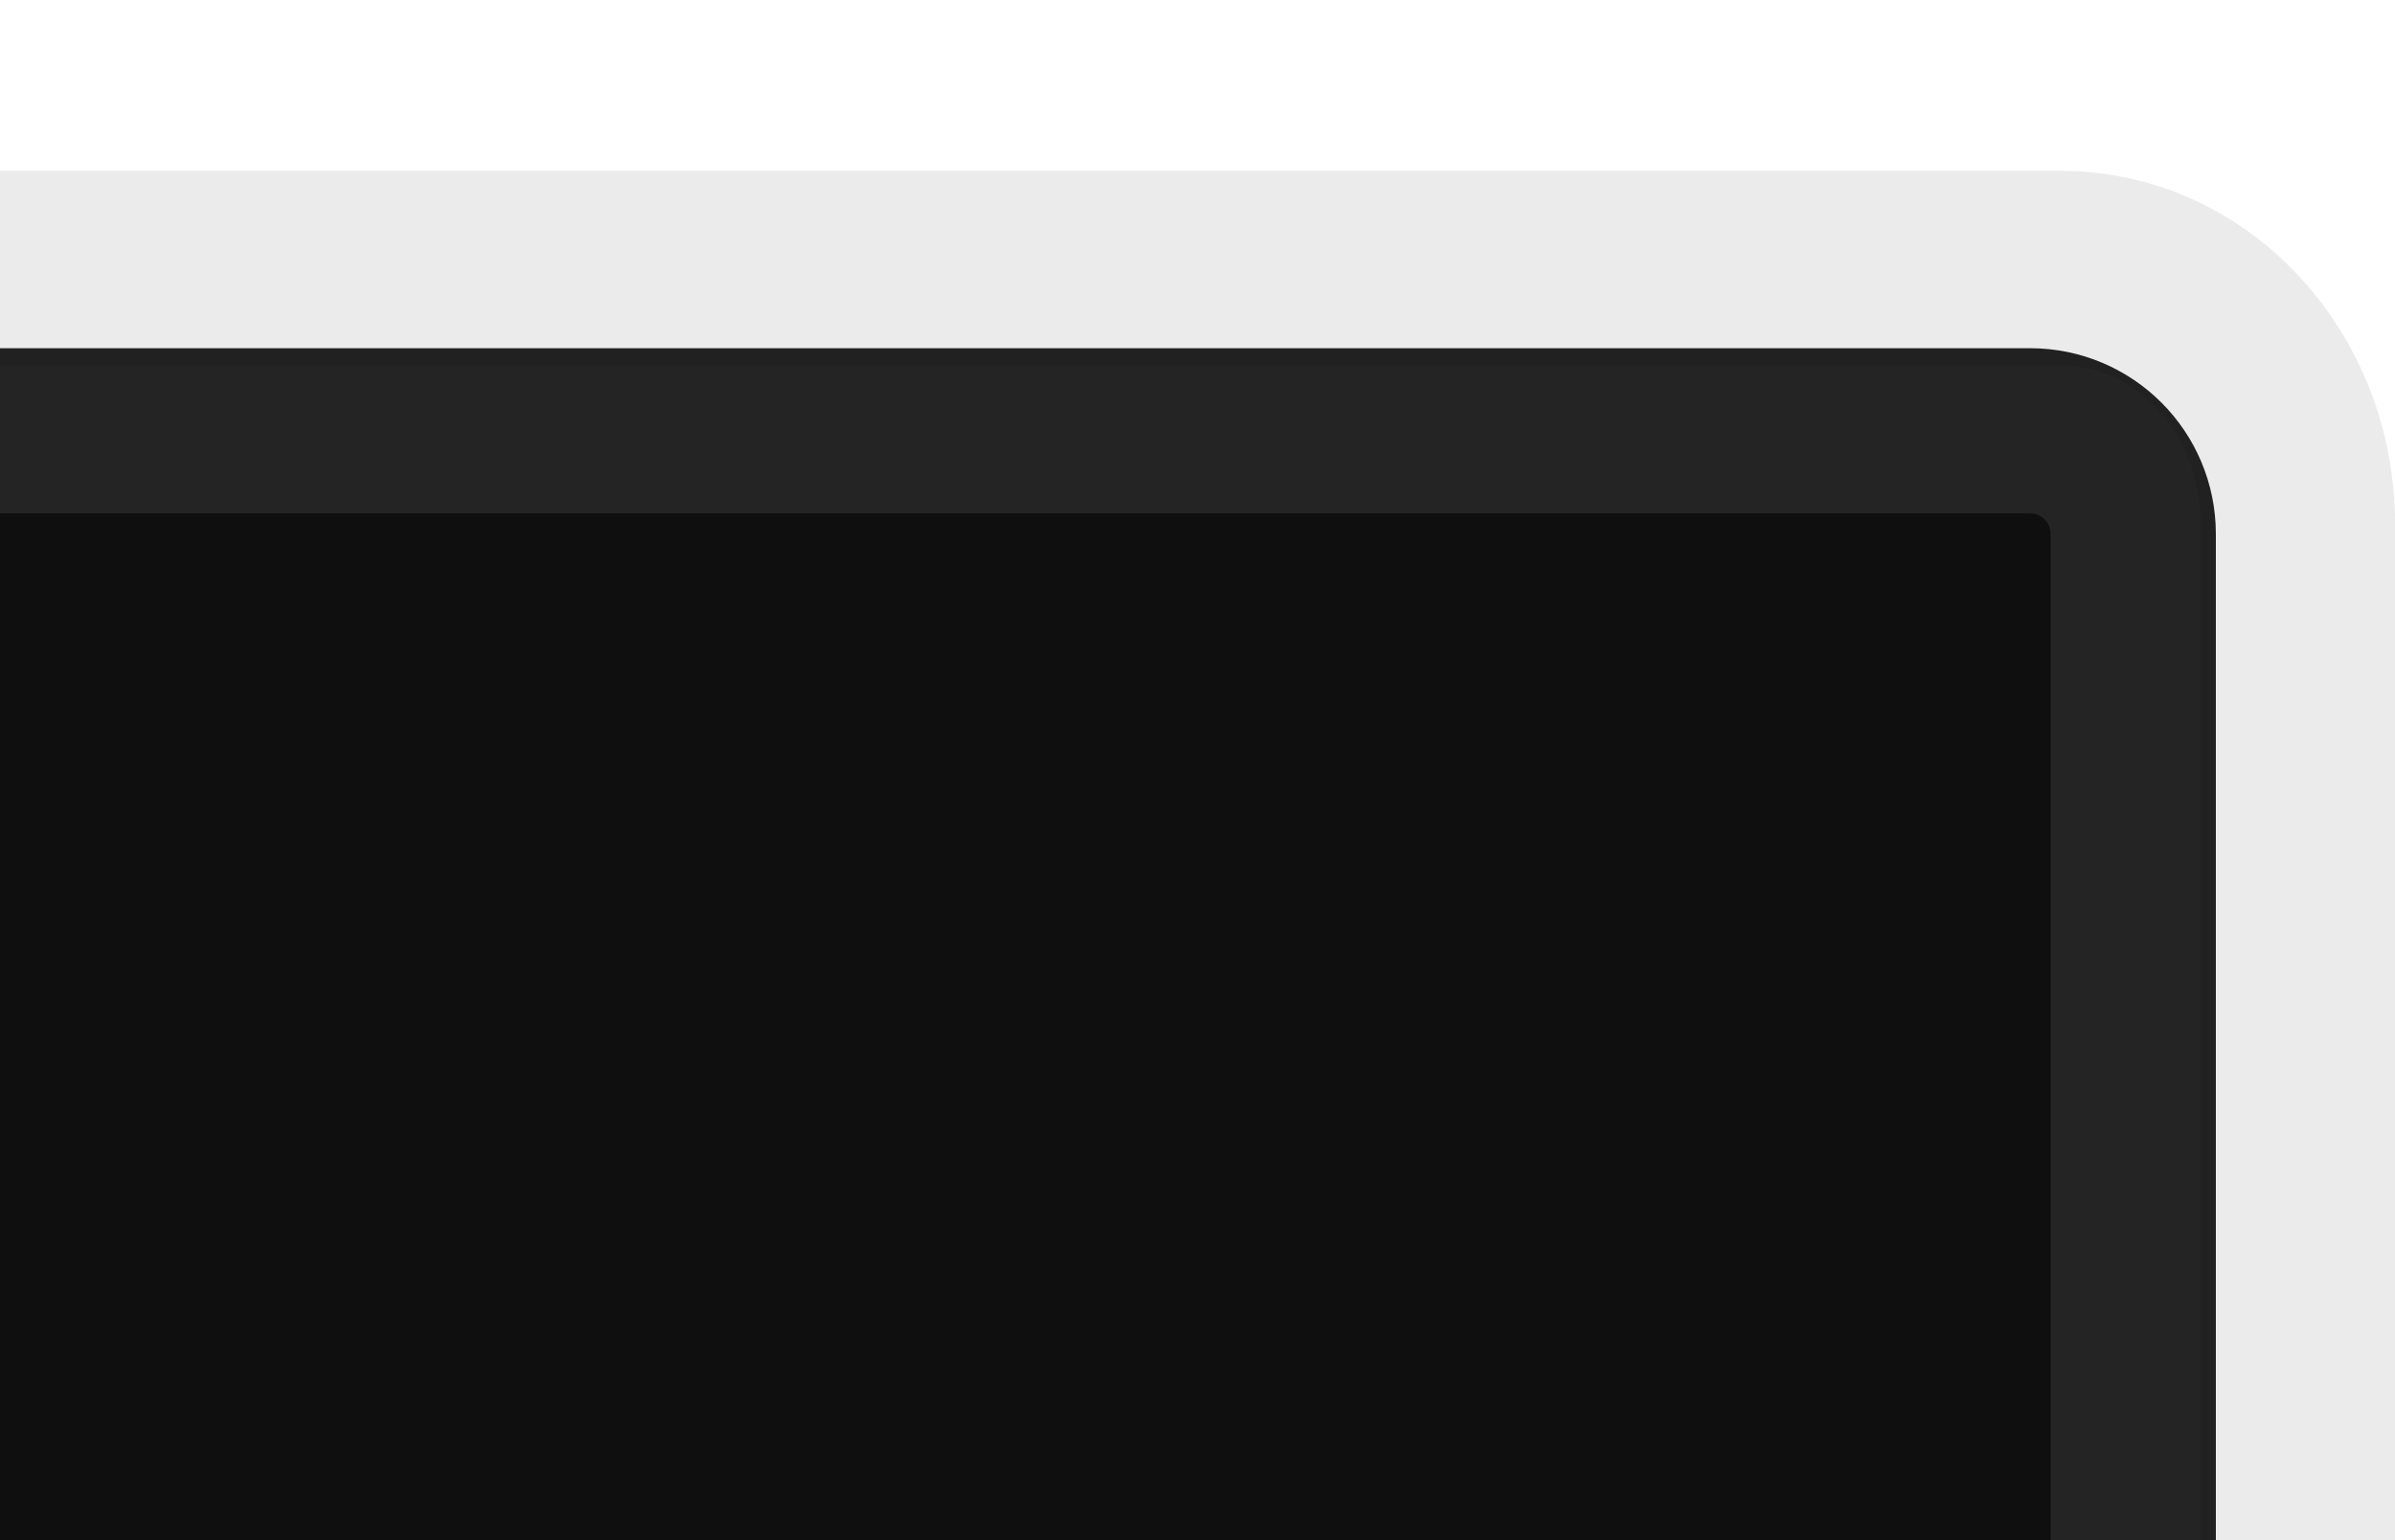
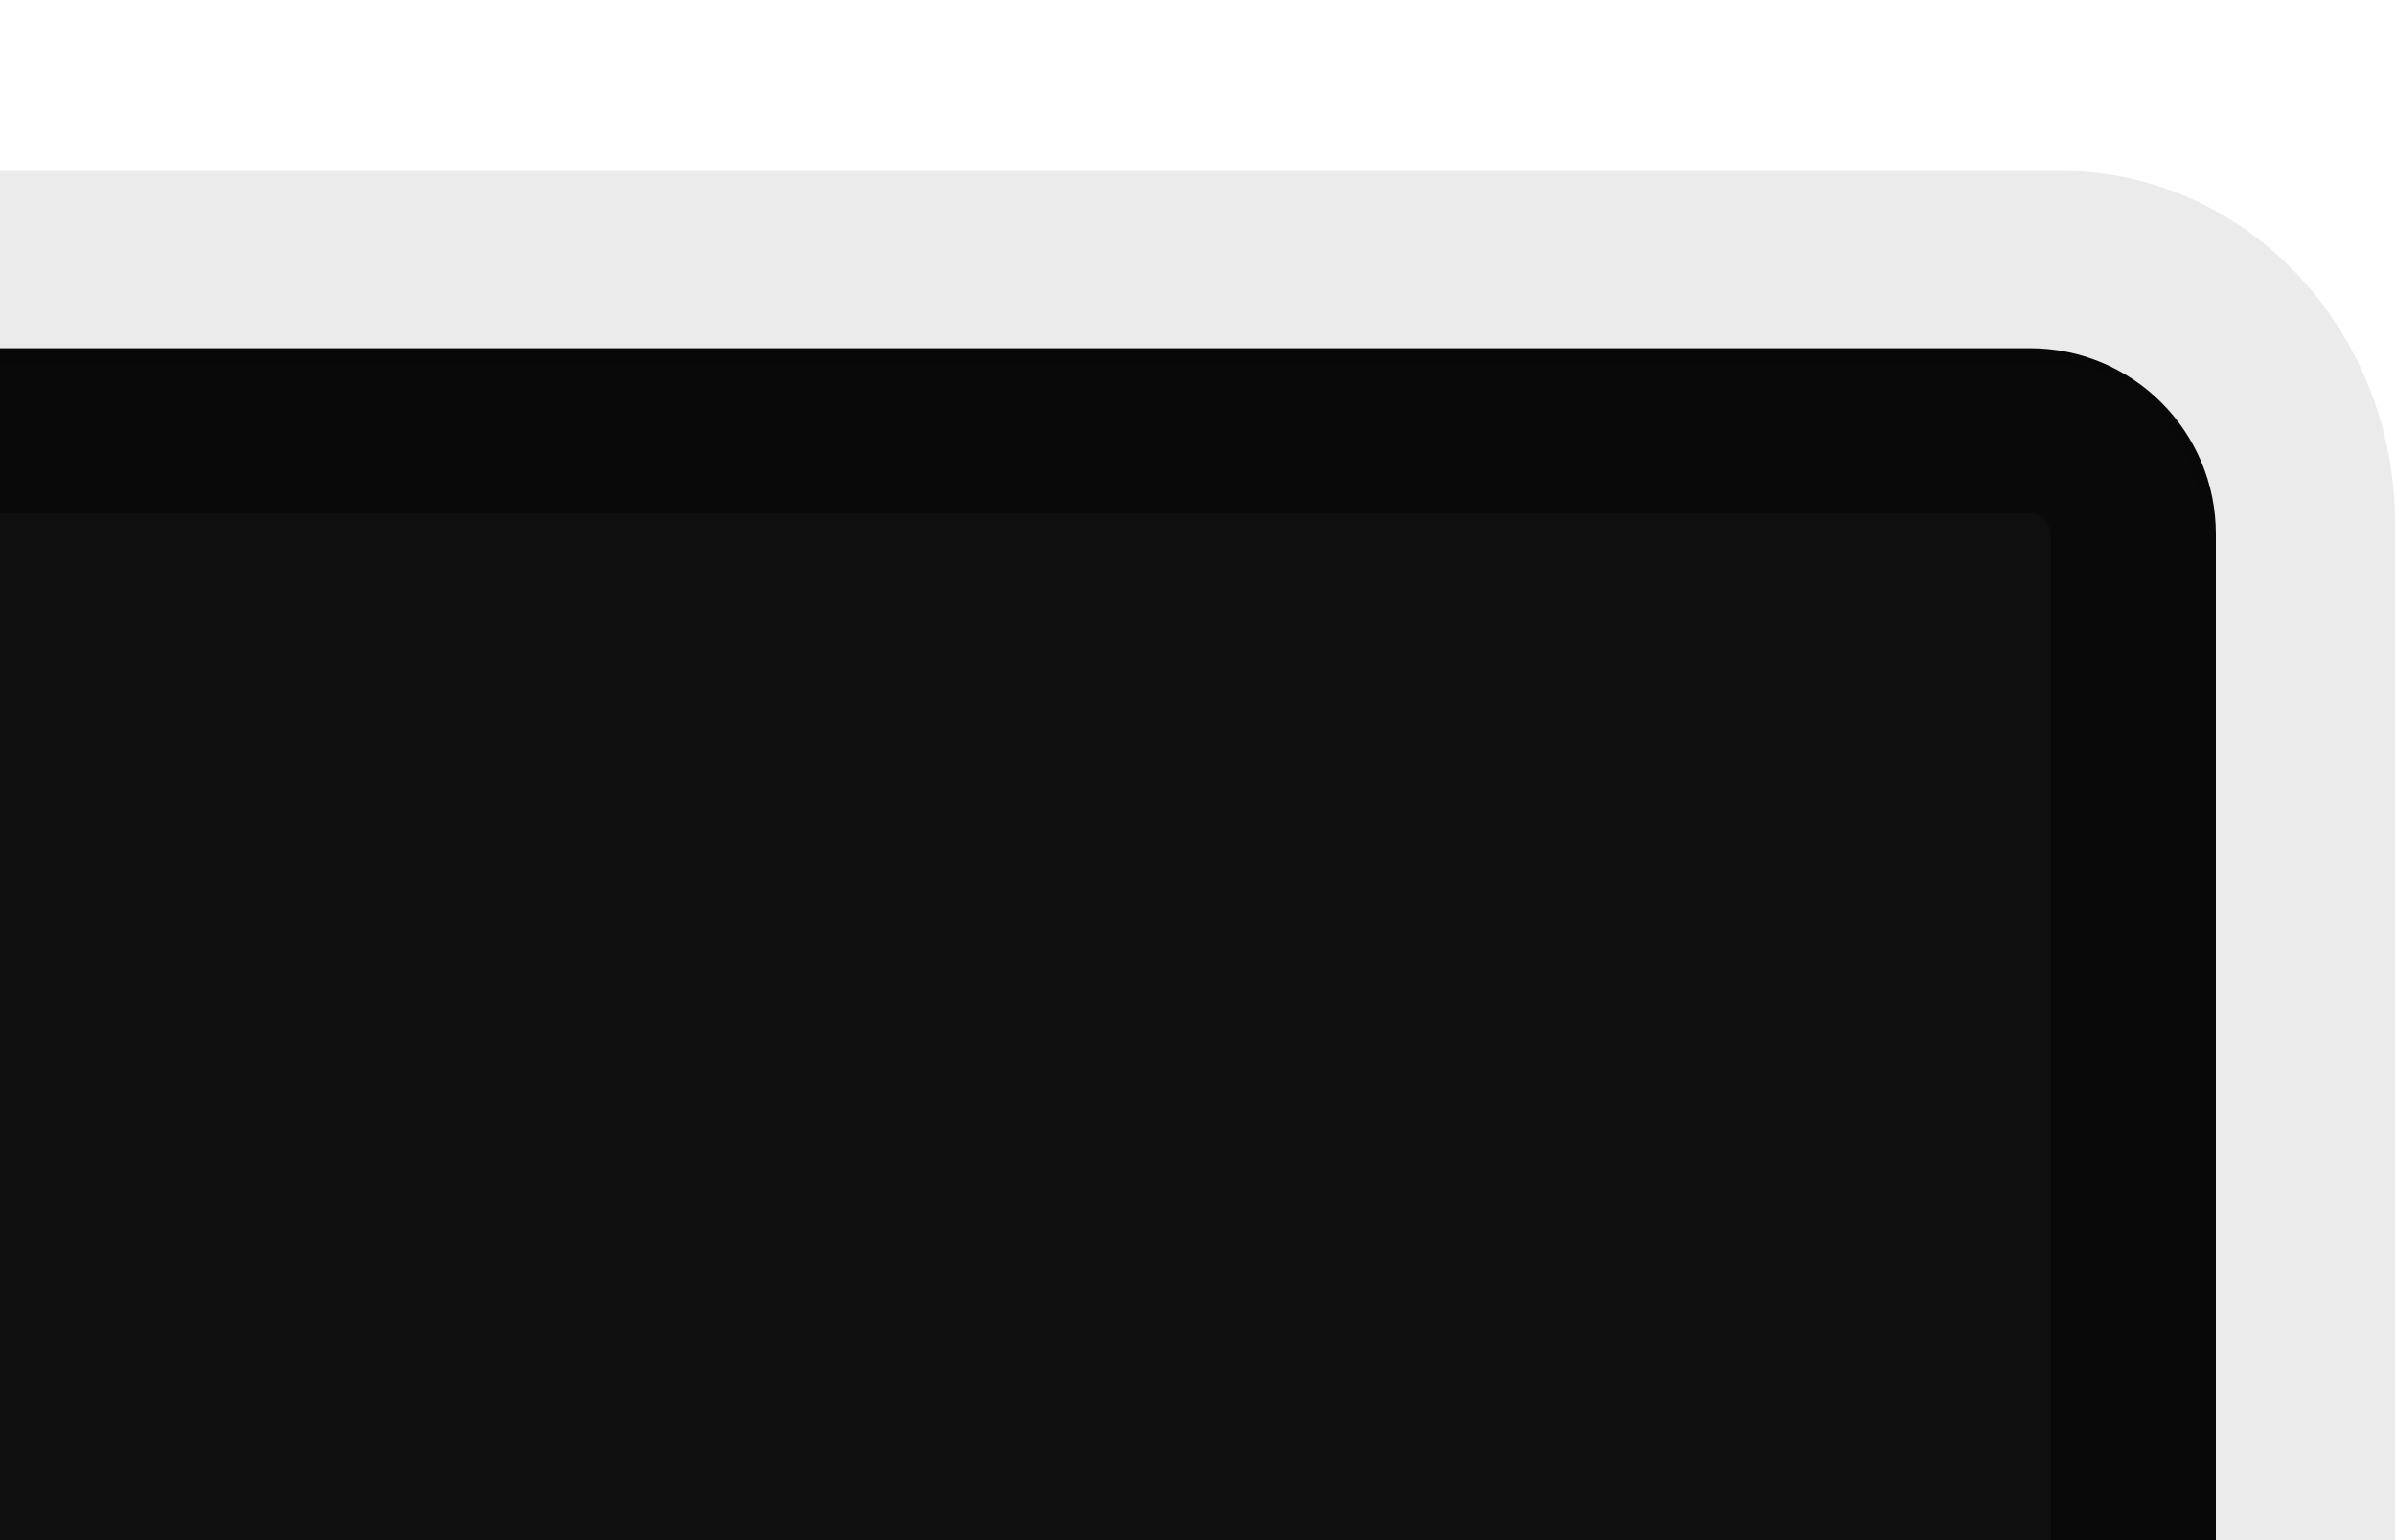
<svg xmlns="http://www.w3.org/2000/svg" xmlns:xlink="http://www.w3.org/1999/xlink" width="14" height="9" id="svg33222" version="1.1">
  <defs id="defs33224">
    <linearGradient id="linearGradient4184">
      <stop id="stop4186" offset="0" style="stop-color:#000000;stop-opacity:1" />
      <stop style="stop-color:#000000;stop-opacity:0.998" offset="0.126" id="stop4188" />
      <stop id="stop4190" offset="0.85" style="stop-color:#000000;stop-opacity:0;" />
      <stop id="stop4192" offset="1" style="stop-color:#000000;stop-opacity:0;" />
    </linearGradient>
    <linearGradient id="linearGradient3826">
      <stop style="stop-color:#000000;stop-opacity:1;" offset="0" id="stop3828" />
      <stop id="stop3834" offset="0.25" style="stop-color:#000000;stop-opacity:0;" />
      <stop style="stop-color:#000000;stop-opacity:0;" offset="1" id="stop3830" />
    </linearGradient>
    <linearGradient id="linearGradient3770">
      <stop style="stop-color:#0a0a0a;stop-opacity:1;" offset="0" id="stop3772" />
      <stop style="stop-color:#1a1a1a;stop-opacity:1;" offset="1" id="stop3774" />
    </linearGradient>
    <linearGradient id="linearGradient3845">
      <stop style="stop-color:#0a0a0a;stop-opacity:1;" offset="0" id="stop3847" />
      <stop id="stop4286" offset="0.15" style="stop-color:#0c0c0c;stop-opacity:1;" />
      <stop style="stop-color:#0c0c0c;stop-opacity:1;" offset="0.75" id="stop4359" />
      <stop style="stop-color:#161616;stop-opacity:1;" offset="1" id="stop3849" />
    </linearGradient>
    <linearGradient id="linearGradient3837">
      <stop style="stop-color:#f2f3f5;stop-opacity:0;" offset="0" id="stop3839" />
      <stop style="stop-color:#ffffff;stop-opacity:0;" offset="1" id="stop3841" />
    </linearGradient>
    <linearGradient xlink:href="#linearGradient3837" id="linearGradient3843" x1="8" y1="1.925" x2="8" y2="14.003" gradientUnits="userSpaceOnUse" />
    <linearGradient xlink:href="#linearGradient3845" id="linearGradient3851" x1="8" y1="1.537" x2="8" y2="13.463" gradientUnits="userSpaceOnUse" />
    <linearGradient xlink:href="#linearGradient3845-4" id="linearGradient3851-4" x1="8" y1="1.537" x2="8" y2="13.463" gradientUnits="userSpaceOnUse" />
    <linearGradient id="linearGradient3845-4">
      <stop style="stop-color:#0e0e0e;stop-opacity:1;" offset="0" id="stop3847-1" />
      <stop id="stop4286-2" offset="0.15" style="stop-color:#101010;stop-opacity:1;" />
      <stop style="stop-color:#121212;stop-opacity:1;" offset="1" id="stop3849-8" />
    </linearGradient>
    <linearGradient xlink:href="#linearGradient3845" id="linearGradient3791" gradientUnits="userSpaceOnUse" x1="8" y1="1.537" x2="8" y2="13.463" />
    <linearGradient xlink:href="#linearGradient3845" id="linearGradient3794" gradientUnits="userSpaceOnUse" x1="8" y1="1.537" x2="8" y2="13.463" gradientTransform="matrix(1.002268,0,0,0.9310016,0.9818547,0.01748899)" />
    <linearGradient xlink:href="#linearGradient3770-3" id="linearGradient3776-3" x1="5.067" y1="0.943" x2="5.067" y2="13.013" gradientUnits="userSpaceOnUse" />
    <linearGradient id="linearGradient3770-3">
      <stop style="stop-color:#0d0d0d;stop-opacity:1;" offset="0" id="stop3772-6" />
      <stop style="stop-color:#1a1a1a;stop-opacity:1;" offset="1" id="stop3774-5" />
    </linearGradient>
    <linearGradient xlink:href="#linearGradient3845-8" id="linearGradient3794-8" gradientUnits="userSpaceOnUse" x1="8" y1="1.537" x2="8" y2="13.463" gradientTransform="matrix(1.002268,0,0,0.9310016,0.9818547,0.01748899)" />
    <linearGradient id="linearGradient3845-8">
      <stop style="stop-color:#000000;stop-opacity:1;" offset="0" id="stop3847-6" />
      <stop id="stop4286-7" offset="0.126" style="stop-color:#000000;stop-opacity:0;" />
      <stop style="stop-color:#000000;stop-opacity:0;" offset="0.85" id="stop4359-3" />
      <stop style="stop-color:#000000;stop-opacity:0;" offset="1" id="stop3849-1" />
    </linearGradient>
    <linearGradient y2="15.126" x2="7.395" y1="0.046" x1="7.395" gradientTransform="matrix(0.8775653,0,0,0.7973915,1.979477,1.019564)" gradientUnits="userSpaceOnUse" id="linearGradient3801" xlink:href="#linearGradient3845-8" />
    <linearGradient y2="15.126" x2="7.395" y1="0.046" x1="7.395" gradientTransform="matrix(0.8775653,0,0,0.7973915,1.979477,1.019564)" gradientUnits="userSpaceOnUse" id="linearGradient3801-5" xlink:href="#linearGradient3845-8-6" />
    <linearGradient id="linearGradient3845-8-6">
      <stop style="stop-color:#000000;stop-opacity:1;" offset="0" id="stop3847-6-5" />
      <stop id="stop4286-7-3" offset="0.126" style="stop-color:#000000;stop-opacity:0;" />
      <stop style="stop-color:#000000;stop-opacity:0;" offset="0.85" id="stop4359-3-3" />
      <stop style="stop-color:#000000;stop-opacity:0;" offset="1" id="stop3849-1-4" />
    </linearGradient>
    <linearGradient xlink:href="#linearGradient3826" id="linearGradient3832" x1="-5.167" y1="6.607" x2="-5.167" y2="18.416" gradientUnits="userSpaceOnUse" gradientTransform="translate(13.53311,-5.531343)" />
  </defs>
  <g id="layer1" transform="translate(0,-7)">
    <g transform="translate(-4.091198,9.036032)" id="g4185-9">
      <rect style="color:#000000;display:inline;overflow:visible;visibility:visible;opacity:0.15;fill:none;fill-opacity:1;stroke:#000000;stroke-width:0.969;stroke-miterlimit:4;stroke-dasharray:none;stroke-opacity:1;marker:none;enable-background:accumulate" id="rect17861-1" width="15.031" height="13.119" x="1.507" y="1.301" rx="0.346" ry="0.346" />
-       <rect style="color:#000000;display:inline;overflow:visible;visibility:visible;opacity:1;fill:#0f0f10;fill-opacity:1;stroke:#242424;stroke-width:0.966;stroke-miterlimit:4;stroke-dasharray:none;stroke-opacity:1;marker:none;enable-background:accumulate" id="rect17861-6" width="15.034" height="13.034" x="1.527" y="0.483" rx="0.603" ry="0.603" />
+       <rect style="color:#000000;display:inline;overflow:visible;visibility:visible;opacity:1;fill:#0f0f10;fill-opacity:1;stroke:#090909;stroke-width:0.966;stroke-miterlimit:4;stroke-dasharray:none;stroke-opacity:1;marker:none;enable-background:accumulate" id="rect17861-6" width="15.034" height="13.034" x="1.527" y="0.483" rx="0.603" ry="0.603" />
      <rect style="color:#000000;display:inline;overflow:visible;visibility:visible;opacity:0.08;fill:none;fill-opacity:1;stroke:#000000;stroke-width:1.137;stroke-miterlimit:4;stroke-dasharray:none;stroke-opacity:1;marker:none;enable-background:accumulate" id="rect17861-9-7" width="17.016" height="15.968" x="0.507" y="-0.468" rx="1.383" ry="1.497" />
    </g>
  </g>
</svg>
